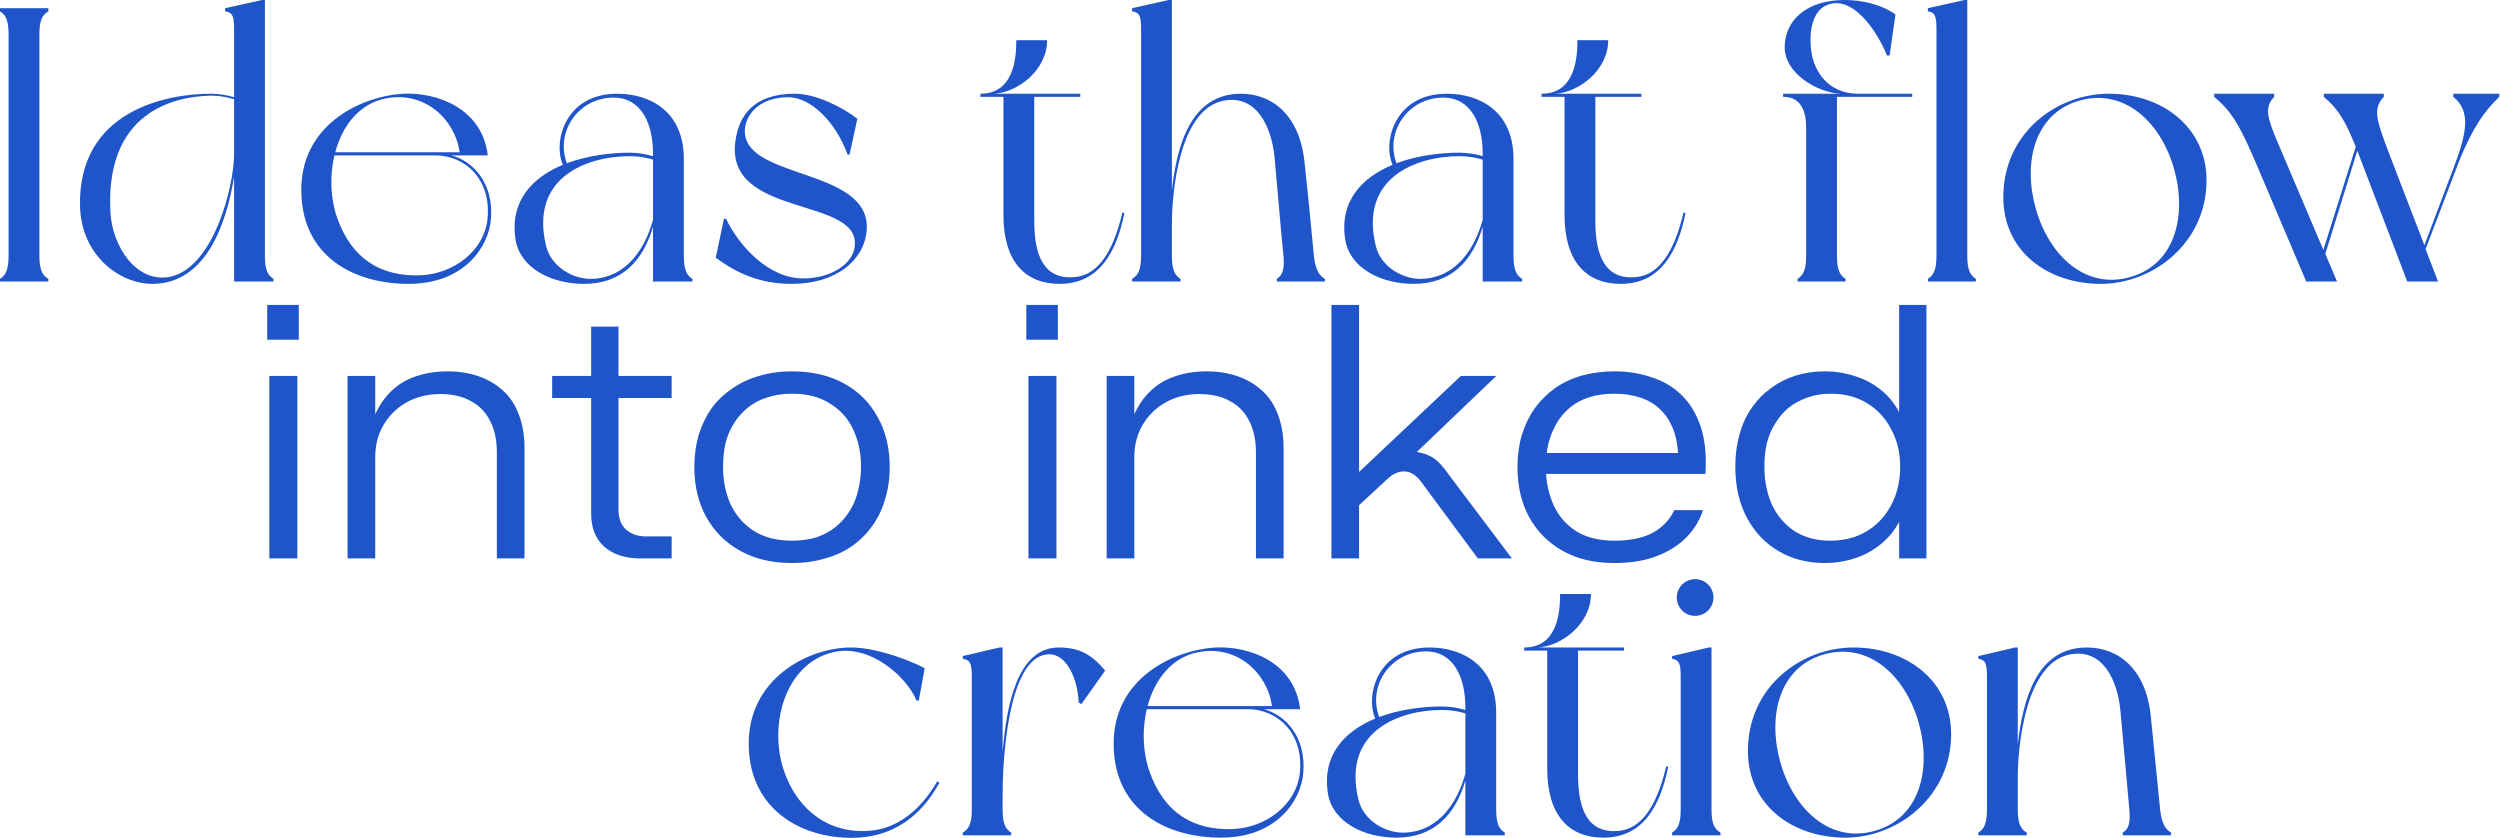
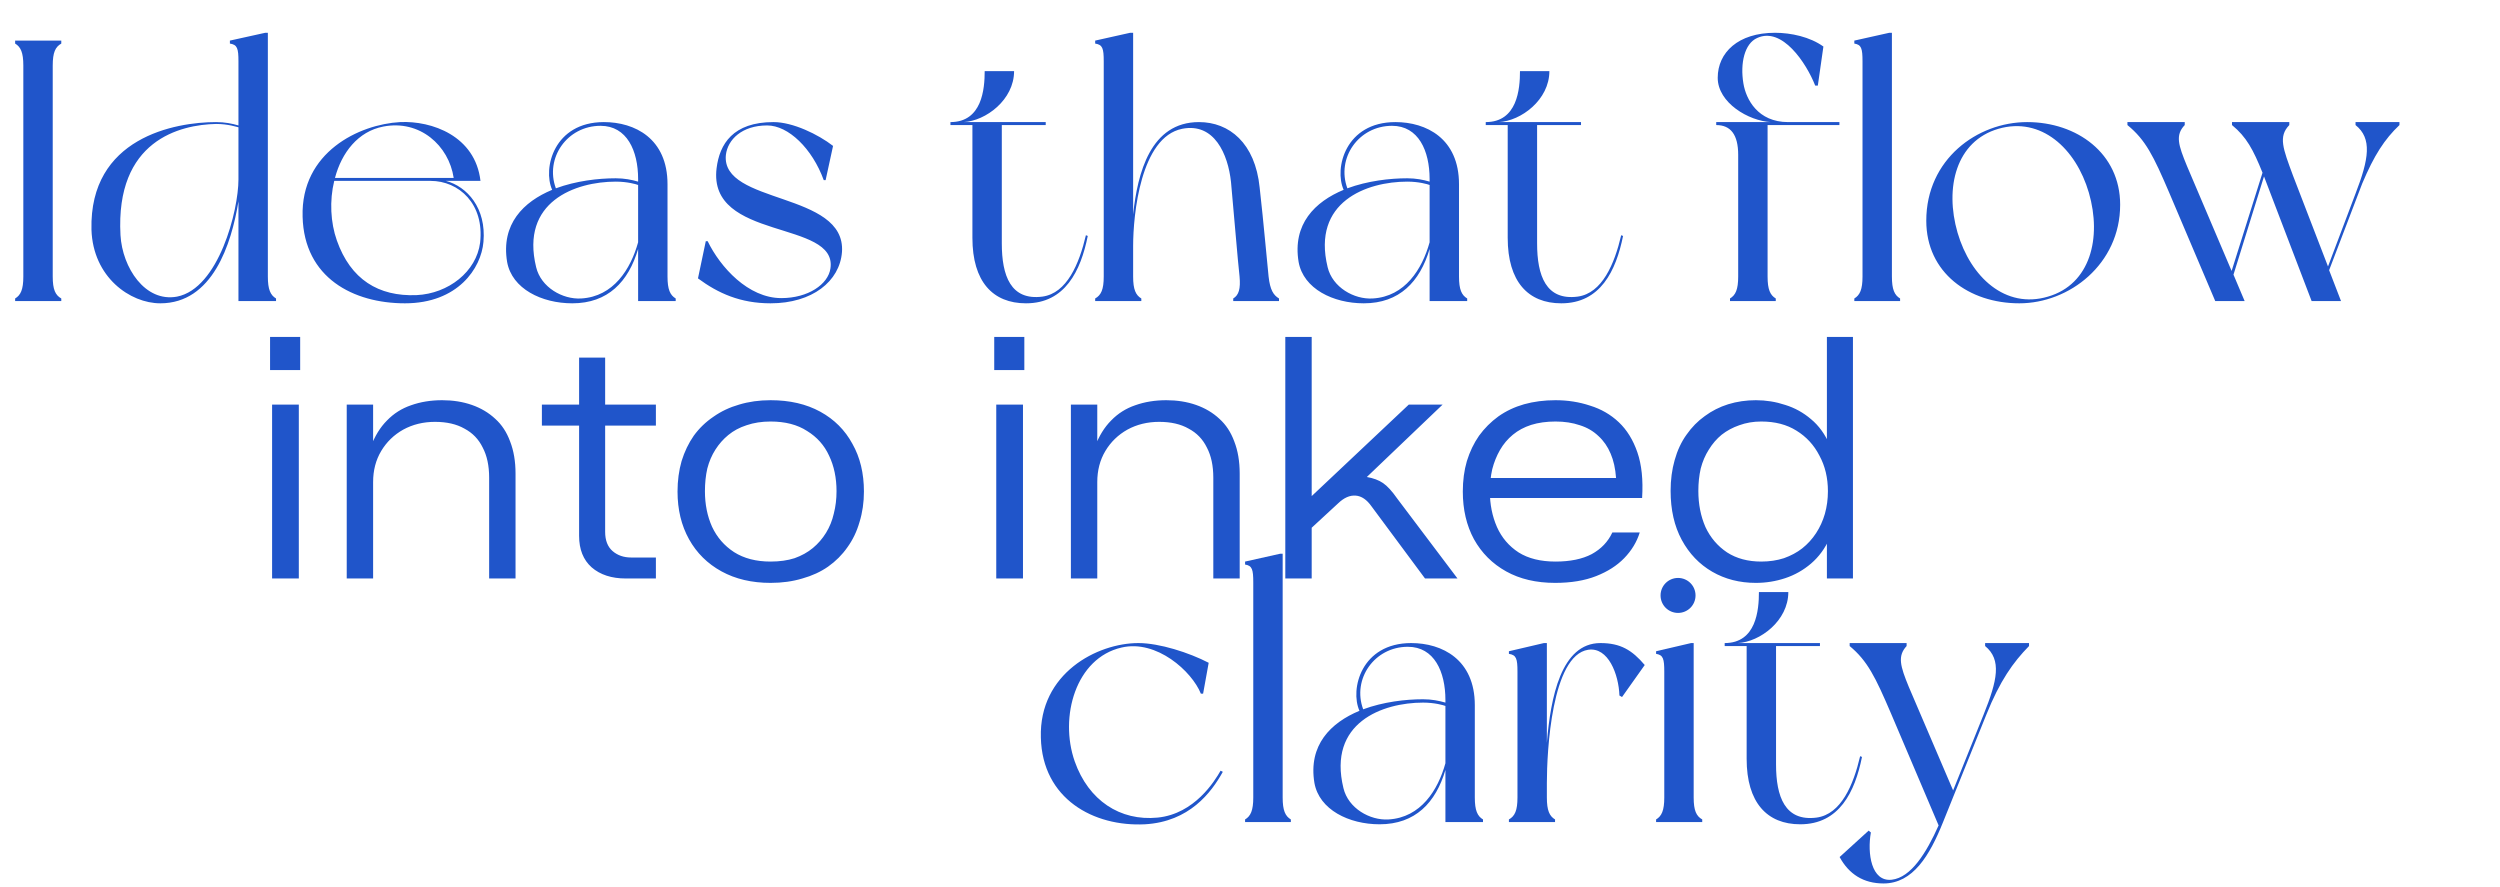
- <svg xmlns="http://www.w3.org/2000/svg" width="358" height="120" viewBox="0 0 358 120" fill="none">
-   <path d="M6.926 1.622C6.033 2.125 5.642 2.964 5.642 4.921V36.625C5.642 38.583 6.033 39.421 6.926 39.925C6.926 40.036 6.926 40.316 6.926 40.316H0C0 40.316 0 40.036 0 39.925C0.838 39.421 1.229 38.583 1.229 36.625V4.921C1.229 2.964 0.838 2.125 0 1.622C0 1.51 0 1.174 0 1.174H6.926C6.926 1.174 6.926 1.51 6.926 1.622ZM39.162 39.925C39.162 40.036 39.162 40.316 39.162 40.316H33.52V25.33C32.459 31.817 29.61 40.651 21.79 40.651C17.266 40.651 11.68 36.737 11.457 29.58C11.121 15.768 23.969 13.42 30.169 13.42C31.454 13.42 32.571 13.644 33.52 13.923V4.306C33.52 2.349 33.353 1.789 32.236 1.622C32.236 1.51 32.236 1.174 32.236 1.174L37.542 0H37.933V36.625C37.933 38.583 38.324 39.421 39.162 39.925ZM24.304 39.645C30.56 38.415 33.52 26.728 33.52 22.031V14.203C33.241 14.147 31.956 13.7 30.169 13.7C24.751 13.811 15.031 16.16 15.813 30.419C16.093 35.283 19.5 40.54 24.304 39.645ZM64.655 22.255C67.839 23.094 70.743 26.337 70.296 31.425C69.961 35.395 66.442 40.651 58.51 40.651C50.802 40.651 43.373 36.849 43.15 27.623C42.87 17.949 51.64 13.755 57.784 13.42C62.532 13.196 69.068 15.489 69.85 22.255C69.347 22.255 65.884 22.255 65.884 22.255H64.655ZM55.271 14.091C51.472 14.818 49.015 18.005 48.009 21.808H65.828C65.102 16.943 60.745 13.029 55.271 14.091ZM69.794 31.537C70.464 25.722 66.61 22.255 62.365 22.255H47.898C47.171 25.218 47.339 28.517 48.288 31.201C50.355 37.073 54.544 39.645 60.242 39.421C65.046 39.198 69.235 35.898 69.794 31.537ZM99.154 39.925C99.154 40.036 99.154 40.316 99.154 40.316H93.512V32.488C92.06 37.408 88.988 40.651 83.625 40.651C79.045 40.651 74.576 38.471 73.85 34.445C72.9 28.741 76.308 25.386 80.609 23.597C79.157 20.354 80.888 13.42 88.373 13.42C93.009 13.42 97.925 15.88 97.925 22.758V36.625C97.925 38.583 98.316 39.421 99.154 39.925ZM87.871 13.979C82.843 13.979 79.492 18.844 81.168 23.373C84.184 22.255 87.535 21.863 90.161 21.863C91.445 21.863 92.563 22.087 93.512 22.367V21.975C93.512 17.726 91.836 13.979 87.871 13.979ZM84.966 39.925C89.826 39.645 92.395 35.507 93.512 31.481V22.87C93.233 22.758 91.892 22.367 90.161 22.367C84.072 22.367 75.805 25.386 78.207 35.227C78.933 38.247 82.173 40.092 84.966 39.925ZM113.837 13.42C116.742 13.42 120.54 15.265 122.774 16.999L121.657 22.143H121.378C119.646 17.39 116.071 13.923 112.887 13.923C109.089 13.923 106.966 16.048 106.687 18.341C105.905 25.834 124.729 23.82 124.115 32.935C123.78 37.352 119.646 40.651 113.39 40.651C108.866 40.651 105.514 39.142 102.498 36.905L103.671 31.313H103.95C105.849 35.227 110.039 39.869 115.01 39.869C119.032 39.869 122.048 37.8 122.383 35.395C123.445 28.07 103.95 31.313 105.291 20.354C105.737 16.719 107.748 13.42 113.837 13.42ZM160.728 30.419L161.008 30.53C159.946 35.787 157.6 40.651 151.735 40.651C146.764 40.651 143.692 37.408 143.692 30.81V13.867H140.396V13.42C145.144 13.42 145.535 8.443 145.535 5.759H149.948C149.948 10.065 145.702 13.252 142.351 13.42H154.696V13.867H148.104V31.649C148.104 36.514 149.445 40.26 154.193 39.645C157.88 39.142 159.723 34.724 160.728 30.419ZM188.15 36.625C188.373 38.638 188.876 39.421 189.714 39.925C189.714 40.036 189.714 40.316 189.714 40.316H182.843C182.843 40.316 182.843 40.036 182.843 39.925C183.681 39.421 183.96 38.471 183.793 36.625C183.569 34.78 182.787 25.33 182.508 22.423C182.061 18.229 179.994 13.476 175.19 14.427C168.934 15.657 167.817 27.343 167.817 32.04V36.625C167.817 38.583 168.208 39.421 169.046 39.925C169.046 40.036 169.046 40.316 169.046 40.316H162.12C162.12 40.316 162.12 40.036 162.12 39.925C163.013 39.421 163.404 38.583 163.404 36.625V4.306C163.404 2.349 163.237 1.789 162.12 1.622C162.12 1.51 162.12 1.174 162.12 1.174L167.37 0H167.817V27.287C168.488 21.025 170.443 13.42 177.704 13.42C182.229 13.42 186.139 16.551 186.809 23.261C187.423 28.685 187.926 34.556 188.15 36.625ZM217.962 39.925C217.962 40.036 217.962 40.316 217.962 40.316H212.32V32.488C210.868 37.408 207.795 40.651 202.433 40.651C197.853 40.651 193.384 38.471 192.658 34.445C191.708 28.741 195.116 25.386 199.417 23.597C197.964 20.354 199.696 13.42 207.181 13.42C211.817 13.42 216.733 15.88 216.733 22.758V36.625C216.733 38.583 217.124 39.421 217.962 39.925ZM206.678 13.979C201.651 13.979 198.3 18.844 199.975 23.373C202.992 22.255 206.343 21.863 208.968 21.863C210.253 21.863 211.37 22.087 212.32 22.367V21.975C212.32 17.726 210.644 13.979 206.678 13.979ZM203.774 39.925C208.633 39.645 211.203 35.507 212.32 31.481V22.87C212.041 22.758 210.7 22.367 208.968 22.367C202.88 22.367 194.613 25.386 197.015 35.227C197.741 38.247 200.981 40.092 203.774 39.925ZM241.079 30.419L241.359 30.53C240.297 35.787 237.951 40.651 232.086 40.651C227.115 40.651 224.043 37.408 224.043 30.81V13.867H220.747V13.42C225.495 13.42 225.886 8.443 225.886 5.759H230.299C230.299 10.065 226.053 13.252 222.702 13.42H235.047V13.867H228.455V31.649C228.455 36.514 229.796 40.26 234.544 39.645C238.23 39.142 240.074 34.724 241.079 30.419ZM273.833 13.867H263.052V36.625C263.052 38.583 263.443 39.421 264.281 39.925C264.281 40.036 264.281 40.316 264.281 40.316H257.411C257.411 40.316 257.411 40.036 257.411 39.925C258.249 39.421 258.64 38.583 258.64 36.625V18.341C258.64 15.321 257.522 13.867 255.344 13.867V13.42H263.555C260.204 13.252 255.567 10.512 255.567 6.766C255.567 2.964 258.64 0 264.169 0C266.571 0 269.42 0.615 271.431 2.069L270.593 7.94H270.202C268.862 4.529 265.231 -0.951 261.488 0.783C259.589 1.622 258.919 4.585 259.422 7.605C259.813 10.009 261.6 13.42 266.125 13.42H273.833V13.867ZM281.714 36.625C281.714 38.583 282.105 39.421 282.943 39.925C282.943 40.036 282.943 40.316 282.943 40.316H276.072C276.072 40.316 276.072 40.036 276.072 39.925C276.91 39.421 277.301 38.583 277.301 36.625V4.306C277.301 2.349 277.134 1.789 276.072 1.622C276.072 1.51 276.072 1.174 276.072 1.174L281.323 0H281.714V36.625ZM302.011 13.42C309.496 13.42 315.975 18.117 315.975 25.834C315.975 34.78 308.323 40.651 300.838 40.651C293.297 40.651 286.873 36.066 286.873 28.238C286.873 19.012 294.526 13.42 302.011 13.42ZM305.139 39.645C311.507 37.8 313.238 30.81 311.283 24.044C309.328 17.334 304.078 12.581 297.71 14.427C291.342 16.272 289.61 23.261 291.565 30.027C293.52 36.737 298.771 41.546 305.139 39.645ZM351.308 13.42H357.899V13.867C355.665 15.992 354.101 18.397 352.314 22.646L347.342 35.675L349.13 40.316H344.717C344.717 40.316 337.846 22.311 337.567 21.584L332.987 36.346L334.662 40.316H330.25L323.323 23.988C320.977 18.508 319.804 16.104 317.067 13.867V13.42H325.669V13.867C324.217 15.377 324.72 16.887 326.004 20.018L332.707 35.787L337.344 21.025C335.947 17.558 334.942 15.657 332.763 13.867V13.42H341.365V13.867C339.69 15.601 340.416 17.39 341.924 21.472L347.175 35.116L351.308 24.156C353.319 18.956 353.822 15.88 351.308 13.867V13.42Z" fill="#2055CA" />
-   <path d="M38.57 79.966V53.838H42.581V79.966H38.57ZM38.265 48.653V43.671H42.785V48.653H38.265ZM49.772 79.966V53.838H53.733V60.599L53.378 60.192C53.987 58.565 54.8 57.243 55.816 56.227C56.831 55.176 58.032 54.414 59.421 53.939C60.843 53.431 62.4 53.177 64.093 53.177C65.718 53.177 67.207 53.414 68.561 53.888C69.915 54.363 71.083 55.058 72.065 55.973C73.047 56.854 73.792 57.989 74.299 59.378C74.841 60.768 75.112 62.378 75.112 64.208V79.966H71.151V64.818C71.151 63.022 70.829 61.514 70.186 60.294C69.577 59.039 68.663 58.091 67.444 57.447C66.259 56.769 64.786 56.43 63.026 56.43C61.266 56.43 59.675 56.82 58.253 57.599C56.865 58.379 55.765 59.446 54.952 60.802C54.14 62.157 53.733 63.716 53.733 65.478V79.966H49.772ZM91.661 79.966C89.528 79.966 87.819 79.407 86.532 78.288C85.28 77.17 84.653 75.594 84.653 73.561V46.772H88.564V72.951C88.564 74.239 88.936 75.204 89.681 75.848C90.426 76.493 91.356 76.814 92.474 76.814H96.181V79.966H91.661ZM79.068 56.989V53.838H85.364V56.989H79.068ZM87.853 56.989V53.838H96.181V56.989H87.853ZM113.393 80.627C110.583 80.627 108.129 80.051 106.03 78.898C103.931 77.746 102.306 76.137 101.155 74.069C100.004 72.002 99.428 69.613 99.428 66.902C99.428 65.275 99.632 63.75 100.038 62.327C100.478 60.904 101.087 59.633 101.866 58.514C102.678 57.396 103.66 56.447 104.811 55.668C105.962 54.854 107.249 54.244 108.67 53.838C110.126 53.397 111.7 53.177 113.393 53.177C116.27 53.177 118.758 53.753 120.858 54.905C122.956 56.057 124.565 57.667 125.682 59.734C126.833 61.768 127.408 64.157 127.408 66.902C127.408 68.528 127.188 70.053 126.748 71.477C126.342 72.9 125.733 74.171 124.92 75.289C124.141 76.408 123.176 77.373 122.026 78.187C120.909 78.966 119.622 79.559 118.166 79.966C116.711 80.407 115.12 80.627 113.393 80.627ZM113.393 77.424C114.747 77.424 115.949 77.255 116.998 76.916C118.048 76.543 118.962 76.035 119.741 75.391C120.519 74.747 121.179 73.984 121.721 73.103C122.262 72.222 122.652 71.257 122.889 70.206C123.16 69.155 123.295 68.037 123.295 66.851C123.295 64.852 122.922 63.072 122.178 61.513C121.467 59.954 120.367 58.718 118.877 57.803C117.421 56.854 115.593 56.379 113.393 56.379C112.073 56.379 110.871 56.566 109.788 56.938C108.738 57.278 107.824 57.769 107.046 58.413C106.301 59.023 105.657 59.751 105.116 60.599C104.574 61.446 104.168 62.394 103.897 63.445C103.66 64.496 103.542 65.631 103.542 66.851C103.542 68.817 103.897 70.596 104.608 72.189C105.353 73.781 106.453 75.052 107.909 76.001C109.398 76.95 111.226 77.424 113.393 77.424ZM147.271 79.966V53.838H151.283V79.966H147.271ZM146.966 48.653V43.671H151.486V48.653H146.966ZM158.474 79.966V53.838H162.434V60.599L162.079 60.192C162.688 58.565 163.501 57.243 164.516 56.227C165.532 55.176 166.734 54.414 168.122 53.939C169.544 53.431 171.101 53.177 172.794 53.177C174.419 53.177 175.908 53.414 177.262 53.888C178.617 54.363 179.785 55.058 180.766 55.973C181.748 56.854 182.493 57.989 183 59.378C183.542 60.768 183.813 62.378 183.813 64.208V79.966H179.852V64.818C179.852 63.022 179.531 61.514 178.887 60.294C178.278 59.039 177.364 58.091 176.145 57.447C174.96 56.769 173.488 56.43 171.727 56.43C169.967 56.43 168.376 56.82 166.954 57.599C165.566 58.379 164.466 59.446 163.653 60.802C162.841 62.157 162.434 63.716 162.434 65.478V79.966H158.474ZM190.659 79.966V43.671H194.619V69.393L193.35 68.783L209.193 53.838H214.271L202.897 64.716C203.879 64.885 204.691 65.19 205.334 65.631C205.977 66.072 206.688 66.851 207.467 67.969L216.506 79.966H211.631L203.608 69.138C202.897 68.122 202.101 67.579 201.221 67.512C200.341 67.444 199.461 67.834 198.58 68.681L193.299 73.561L194.619 70.511V79.966H190.659ZM231.166 80.627C228.323 80.627 225.869 80.051 223.803 78.898C221.739 77.746 220.13 76.137 218.979 74.069C217.862 72.002 217.303 69.613 217.303 66.902C217.303 65.241 217.507 63.716 217.913 62.327C218.353 60.904 218.962 59.633 219.741 58.514C220.553 57.396 221.518 56.43 222.635 55.617C223.787 54.803 225.073 54.193 226.495 53.787C227.951 53.38 229.525 53.177 231.217 53.177C233.045 53.177 234.772 53.448 236.397 53.99C238.056 54.498 239.494 55.329 240.713 56.481C241.932 57.633 242.863 59.141 243.506 61.005C244.149 62.869 244.387 65.157 244.217 67.868H219.639V64.868H240.307C240.205 63.445 239.935 62.225 239.494 61.208C239.055 60.158 238.445 59.277 237.666 58.565C236.888 57.819 235.957 57.278 234.873 56.938C233.79 56.566 232.571 56.379 231.217 56.379C229.863 56.379 228.645 56.549 227.561 56.888C226.512 57.227 225.598 57.718 224.819 58.362C224.04 59.006 223.397 59.768 222.889 60.649C222.381 61.53 221.992 62.496 221.721 63.547C221.485 64.597 221.366 65.716 221.366 66.902C221.366 68.833 221.721 70.613 222.432 72.239C223.143 73.832 224.227 75.103 225.682 76.052C227.138 76.967 228.983 77.424 231.217 77.424C233.418 77.424 235.229 77.052 236.651 76.306C238.073 75.527 239.105 74.442 239.748 73.053H243.861C243.422 74.476 242.643 75.764 241.526 76.916C240.442 78.034 239.037 78.933 237.311 79.61C235.584 80.288 233.536 80.627 231.166 80.627ZM261.292 80.627C258.855 80.627 256.671 80.068 254.742 78.949C252.812 77.831 251.289 76.238 250.171 74.171C249.054 72.104 248.496 69.647 248.496 66.8C248.496 65.139 248.699 63.598 249.105 62.174C249.511 60.717 250.104 59.446 250.882 58.362C251.661 57.243 252.575 56.312 253.624 55.566C254.674 54.787 255.842 54.193 257.128 53.787C258.449 53.38 259.837 53.177 261.292 53.177C262.816 53.177 264.288 53.414 265.71 53.888C267.132 54.329 268.419 55.041 269.569 56.023C270.755 57.006 271.685 58.294 272.362 59.887L271.956 60.344V43.671H275.866V79.966H271.956V73.408L272.362 73.917C271.685 75.442 270.755 76.713 269.569 77.729C268.419 78.712 267.132 79.441 265.71 79.915C264.288 80.389 262.816 80.627 261.292 80.627ZM262.105 77.424C263.323 77.424 264.458 77.255 265.507 76.916C266.557 76.543 267.471 76.052 268.249 75.442C269.062 74.798 269.756 74.035 270.331 73.154C270.907 72.273 271.347 71.308 271.651 70.257C271.956 69.172 272.108 68.037 272.108 66.851C272.108 64.852 271.685 63.072 270.839 61.513C270.026 59.921 268.876 58.667 267.386 57.752C265.931 56.837 264.17 56.379 262.105 56.379C260.92 56.379 259.82 56.566 258.804 56.938C257.822 57.278 256.942 57.752 256.163 58.362C255.419 58.972 254.776 59.718 254.234 60.599C253.692 61.446 253.286 62.394 253.015 63.445C252.778 64.496 252.66 65.614 252.66 66.8C252.66 68.799 253.015 70.613 253.726 72.239C254.471 73.832 255.554 75.103 256.976 76.052C258.398 76.967 260.108 77.424 262.105 77.424Z" fill="#2055CA" />
-   <path d="M112.304 110.502C114.371 116.373 119.119 119.504 124.76 118.945C130.29 118.386 133.307 113.465 134.2 111.9L134.535 112.067C132.804 115.199 129.508 119.56 122.861 119.952C115.153 120.343 107.444 116.149 107.221 106.923C106.941 97.249 115.711 92.72 121.856 92.72C125.039 92.72 129.508 94.174 132.413 95.684L131.575 100.325H131.24C129.899 96.97 124.593 92.161 119.342 93.391C112.471 94.957 109.958 103.792 112.304 110.502ZM151.617 92.72C154.634 92.72 156.365 93.783 158.264 96.019L154.857 100.828L154.466 100.604C154.354 97.417 152.79 93.279 149.774 93.727C144.3 94.566 143.574 108.992 143.574 113.745V115.926C143.574 117.883 143.965 118.721 144.803 119.225C144.803 119.337 144.803 119.616 144.803 119.616H137.876C137.876 119.616 137.876 119.337 137.876 119.225C138.77 118.721 139.161 117.883 139.161 115.926V97.026C139.161 95.069 138.993 94.51 137.876 94.342C137.876 94.23 137.876 93.95 137.876 93.95L143.127 92.72H143.574V107.706C144.132 100.94 145.696 92.72 151.617 92.72ZM180.984 101.555C184.168 102.394 187.073 105.637 186.626 110.725C186.29 114.695 182.771 119.952 174.84 119.952C167.131 119.952 159.702 116.149 159.479 106.923C159.199 97.249 167.969 93.056 174.113 92.72C178.861 92.497 185.397 94.789 186.179 101.555C185.676 101.555 182.213 101.555 182.213 101.555H180.984ZM171.6 93.391C167.801 94.118 165.344 97.305 164.338 101.108H182.157C181.431 96.243 177.074 92.329 171.6 93.391ZM186.123 110.837C186.793 105.022 182.939 101.555 178.694 101.555H164.227C163.5 104.519 163.668 107.818 164.618 110.502C166.684 116.373 170.874 118.945 176.571 118.721C181.375 118.498 185.564 115.199 186.123 110.837ZM215.483 119.225C215.483 119.337 215.483 119.616 215.483 119.616H209.841V111.788C208.389 116.708 205.317 119.952 199.954 119.952C195.374 119.952 190.905 117.771 190.179 113.745C189.23 108.041 192.637 104.686 196.938 102.897C195.486 99.654 197.217 92.72 204.702 92.72C209.339 92.72 214.254 95.181 214.254 102.058V115.926C214.254 117.883 214.645 118.721 215.483 119.225ZM204.2 93.279C199.172 93.279 195.821 98.144 197.497 102.673C200.513 101.555 203.864 101.164 206.49 101.164C207.775 101.164 208.892 101.387 209.841 101.667V101.275C209.841 97.026 208.166 93.279 204.2 93.279ZM201.295 119.225C206.155 118.945 208.724 114.807 209.841 110.781V102.17C209.562 102.058 208.221 101.667 206.49 101.667C200.401 101.667 192.134 104.686 194.536 114.528C195.262 117.547 198.502 119.392 201.295 119.225ZM238.601 109.719L238.88 109.831C237.819 115.087 235.473 119.952 229.607 119.952C224.636 119.952 221.564 116.708 221.564 110.11V93.168H218.268V92.72C223.016 92.72 223.407 87.744 223.407 85.06H227.82C227.82 89.365 223.575 92.552 220.223 92.72H232.568V93.168H225.977V110.949C225.977 115.814 227.317 119.56 232.065 118.945C235.752 118.442 237.595 114.024 238.601 109.719ZM245.088 115.926C245.088 117.883 245.479 118.721 246.373 119.225C246.373 119.337 246.373 119.616 246.373 119.616H239.446C239.446 119.616 239.446 119.337 239.446 119.225C240.284 118.721 240.675 117.883 240.675 115.926V97.026C240.675 95.069 240.507 94.51 239.446 94.342C239.446 94.23 239.446 93.95 239.446 93.95L244.697 92.72H245.088V115.926ZM242.742 88.191C241.289 88.191 240.116 87.017 240.116 85.563C240.116 84.109 241.289 82.935 242.742 82.935C244.194 82.935 245.367 84.109 245.367 85.563C245.367 87.017 244.194 88.191 242.742 88.191ZM265.439 92.72C272.924 92.72 279.403 97.417 279.403 105.134C279.403 114.08 271.751 119.952 264.266 119.952C256.725 119.952 250.301 115.366 250.301 107.538C250.301 98.312 257.954 92.72 265.439 92.72ZM268.567 118.945C274.935 117.1 276.666 110.11 274.711 103.344C272.756 96.634 267.506 91.882 261.138 93.727C254.77 95.572 253.038 102.562 254.993 109.327C256.949 116.037 262.199 120.846 268.567 118.945ZM309.333 115.926C309.557 117.939 310.059 118.721 310.897 119.225C310.897 119.337 310.897 119.616 310.897 119.616H303.971C303.971 119.616 303.971 119.337 303.971 119.225C304.865 118.721 305.088 117.771 304.921 115.926C304.753 114.08 303.915 104.63 303.636 101.723C303.245 97.529 301.178 92.776 296.374 93.727C290.118 94.957 288.945 106.643 288.945 111.34V115.926C288.945 117.883 289.336 118.721 290.23 119.225C290.23 119.337 290.23 119.616 290.23 119.616H283.303C283.303 119.616 283.303 119.337 283.303 119.225C284.141 118.721 284.532 117.883 284.532 115.926V97.026C284.532 95.069 284.365 94.51 283.303 94.342C283.303 94.23 283.303 93.95 283.303 93.95L288.554 92.72H288.945V106.588C289.671 100.325 291.57 92.72 298.832 92.72C303.412 92.72 307.322 95.852 307.993 102.562C308.551 107.985 309.11 113.857 309.333 115.926Z" fill="#2055CA" />
+ <svg xmlns="http://www.w3.org/2000/svg" width="739" height="262" viewBox="0 0 739 262" fill="none">
+   <path d="M18.116 12.88C16.356 13.87 15.586 15.52 15.586 19.37V81.74C15.586 85.59 16.356 87.24 18.116 88.23C18.116 88.45 18.116 89 18.116 89H4.476C4.476 89 4.476 88.45 4.476 88.23C6.126 87.24 6.896 85.59 6.896 81.74V19.37C6.896 15.52 6.126 13.87 4.476 12.88C4.476 12.66 4.476 12 4.476 12H18.116C18.116 12 18.116 12.66 18.116 12.88ZM81.597 88.23C81.597 88.45 81.597 89 81.597 89H70.487V59.52C68.397 72.28 62.787 89.66 47.387 89.66C38.477 89.66 27.477 81.96 27.037 67.88C26.377 40.71 51.677 36.09 63.887 36.09C66.417 36.09 68.617 36.53 70.487 37.08V18.16C70.487 14.31 70.157 13.21 67.957 12.88C67.957 12.66 67.957 12 67.957 12L78.407 9.69H79.177V81.74C79.177 85.59 79.947 87.24 81.597 88.23ZM52.337 87.68C64.657 85.26 70.487 62.27 70.487 53.03V37.63C69.937 37.52 67.407 36.64 63.887 36.64C53.217 36.86 34.077 41.48 35.617 69.53C36.167 79.1 42.877 89.44 52.337 87.68ZM131.799 53.47C138.069 55.12 143.789 61.5 142.909 71.51C142.249 79.32 135.319 89.66 119.699 89.66C104.519 89.66 89.889 82.18 89.45 64.03C88.9 45 106.169 36.75 118.269 36.09C127.619 35.65 140.489 40.16 142.029 53.47C141.039 53.47 134.219 53.47 134.219 53.47H131.799ZM113.319 37.41C105.839 38.84 100.999 45.11 99.019 52.59H134.109C132.679 43.02 124.099 35.32 113.319 37.41ZM141.919 71.73C143.239 60.29 135.649 53.47 127.289 53.47H98.799C97.37 59.3 97.7 65.79 99.57 71.07C103.639 82.62 111.889 87.68 123.109 87.24C132.569 86.8 140.819 80.31 141.919 71.73ZM199.737 88.23C199.737 88.45 199.737 89 199.737 89H188.627V73.6C185.767 83.28 179.717 89.66 169.157 89.66C160.137 89.66 151.337 85.37 149.907 77.45C148.037 66.23 154.747 59.63 163.217 56.11C160.357 49.73 163.767 36.09 178.507 36.09C187.637 36.09 197.317 40.93 197.317 54.46V81.74C197.317 85.59 198.087 87.24 199.737 88.23ZM177.517 37.19C167.617 37.19 161.017 46.76 164.317 55.67C170.257 53.47 176.857 52.7 182.027 52.7C184.557 52.7 186.757 53.14 188.627 53.69V52.92C188.627 44.56 185.327 37.19 177.517 37.19ZM171.797 88.23C181.367 87.68 186.427 79.54 188.627 71.62V54.68C188.077 54.46 185.437 53.69 182.027 53.69C170.037 53.69 153.757 59.63 158.487 78.99C159.917 84.93 166.297 88.56 171.797 88.23ZM228.652 36.09C234.372 36.09 241.852 39.72 246.252 43.13L244.052 53.25H243.502C240.092 43.9 233.052 37.08 226.782 37.08C219.302 37.08 215.122 41.26 214.572 45.77C213.032 60.51 250.102 56.55 248.892 74.48C248.232 83.17 240.092 89.66 227.772 89.66C218.862 89.66 212.262 86.69 206.322 82.29L208.632 71.29H209.182C212.922 78.99 221.172 88.12 230.962 88.12C238.882 88.12 244.822 84.05 245.482 79.32C247.572 64.91 209.182 71.29 211.822 49.73C212.702 42.58 216.662 36.09 228.652 36.09ZM320.994 69.53L321.544 69.75C319.454 80.09 314.834 89.66 303.284 89.66C293.494 89.66 287.444 83.28 287.444 70.3V36.97H280.954V36.09C290.304 36.09 291.074 26.3 291.074 21.02H299.764C299.764 29.49 291.404 35.76 284.804 36.09H309.114V36.97H296.134V71.95C296.134 81.52 298.774 88.89 308.124 87.68C315.384 86.69 319.014 78 320.994 69.53ZM374.994 81.74C375.434 85.7 376.424 87.24 378.074 88.23C378.074 88.45 378.074 89 378.074 89H364.544C364.544 89 364.544 88.45 364.544 88.23C366.194 87.24 366.744 85.37 366.414 81.74C365.974 78.11 364.434 59.52 363.884 53.8C363.004 45.55 358.934 36.2 349.474 38.07C337.154 40.49 334.954 63.48 334.954 72.72V81.74C334.954 85.59 335.724 87.24 337.374 88.23C337.374 88.45 337.374 89 337.374 89H323.734C323.734 89 323.734 88.45 323.734 88.23C325.494 87.24 326.264 85.59 326.264 81.74V18.16C326.264 14.31 325.934 13.21 323.734 12.88C323.734 12.66 323.734 12 323.734 12L334.074 9.69H334.954V63.37C336.274 51.05 340.124 36.09 354.424 36.09C363.334 36.09 371.034 42.25 372.354 55.45C373.564 66.12 374.554 77.67 374.994 81.74ZM433.702 88.23C433.702 88.45 433.702 89 433.702 89H422.592V73.6C419.732 83.28 413.682 89.66 403.122 89.66C394.102 89.66 385.302 85.37 383.872 77.45C382.002 66.23 388.712 59.63 397.182 56.11C394.322 49.73 397.732 36.09 412.472 36.09C421.602 36.09 431.282 40.93 431.282 54.46V81.74C431.282 85.59 432.052 87.24 433.702 88.23ZM411.482 37.19C401.582 37.19 394.982 46.76 398.282 55.67C404.222 53.47 410.822 52.7 415.992 52.7C418.522 52.7 420.722 53.14 422.592 53.69V52.92C422.592 44.56 419.292 37.19 411.482 37.19ZM405.762 88.23C415.332 87.68 420.392 79.54 422.592 71.62V54.68C422.042 54.46 419.402 53.69 415.992 53.69C404.002 53.69 387.722 59.63 392.452 78.99C393.882 84.93 400.262 88.56 405.762 88.23ZM479.227 69.53L479.777 69.75C477.687 80.09 473.067 89.66 461.517 89.66C451.727 89.66 445.677 83.28 445.677 70.3V36.97H439.187V36.09C448.537 36.09 449.307 26.3 449.307 21.02H457.997C457.997 29.49 449.637 35.76 443.037 36.09H467.347V36.97H454.367V71.95C454.367 81.52 457.007 88.89 466.357 87.68C473.617 86.69 477.247 78 479.227 69.53ZM543.728 36.97H522.498V81.74C522.498 85.59 523.268 87.24 524.918 88.23C524.918 88.45 524.918 89 524.918 89H511.388C511.388 89 511.388 88.45 511.388 88.23C513.038 87.24 513.808 85.59 513.808 81.74V45.77C513.808 39.83 511.608 36.97 507.318 36.97V36.09H523.488C516.888 35.76 507.758 30.37 507.758 23C507.758 15.52 513.808 9.69 524.698 9.69C529.428 9.69 535.038 10.9 538.998 13.76L537.348 25.31H536.578C533.938 18.6 526.788 7.82 519.418 11.23C515.678 12.88 514.358 18.71 515.348 24.65C516.118 29.38 519.638 36.09 528.548 36.09H543.728V36.97ZM559.248 81.74C559.248 85.59 560.018 87.24 561.668 88.23C561.668 88.45 561.668 89 561.668 89H548.138C548.138 89 548.138 88.45 548.138 88.23C549.788 87.24 550.558 85.59 550.558 81.74V18.16C550.558 14.31 550.228 13.21 548.138 12.88C548.138 12.66 548.138 12 548.138 12L558.478 9.69H559.248V81.74ZM599.218 36.09C613.958 36.09 626.718 45.33 626.718 60.51C626.718 78.11 611.648 89.66 596.908 89.66C582.058 89.66 569.408 80.64 569.408 65.24C569.408 47.09 584.478 36.09 599.218 36.09ZM605.378 87.68C617.918 84.05 621.328 70.3 617.478 56.99C613.628 43.79 603.288 34.44 590.748 38.07C578.208 41.7 574.798 55.45 578.648 68.76C582.498 81.96 592.838 91.42 605.378 87.68ZM696.298 36.09H709.278V36.97C704.878 41.15 701.798 45.88 698.278 54.24L688.488 79.87L692.008 89H683.318C683.318 89 669.788 53.58 669.238 52.15L660.218 81.19L663.518 89H654.828L641.188 56.88C636.568 46.1 634.258 41.37 628.868 36.97V36.09H645.808V36.97C642.948 39.94 643.938 42.91 646.468 49.07L659.668 80.09L668.798 51.05C666.048 44.23 664.068 40.49 659.778 36.97V36.09H676.718V36.97C673.418 40.38 674.848 43.9 677.818 51.93L688.158 78.77L696.298 57.21C700.258 46.98 701.248 40.93 696.298 36.97V36.09Z" fill="#2055CA" />
+   <path d="M80.431 171V119.6H88.331V171H80.431ZM79.831 109.4V99.6H88.731V109.4H79.831ZM102.492 171V119.6H110.292V132.9L109.592 132.1C110.792 128.9 112.392 126.3 114.392 124.3C116.392 122.233 118.758 120.733 121.492 119.8C124.292 118.8 127.358 118.3 130.692 118.3C133.892 118.3 136.825 118.767 139.492 119.7C142.158 120.633 144.458 122 146.392 123.8C148.325 125.533 149.792 127.767 150.792 130.5C151.858 133.233 152.392 136.4 152.392 140V171H144.592V141.2C144.592 137.667 143.958 134.7 142.692 132.3C141.492 129.833 139.692 127.967 137.292 126.7C134.958 125.367 132.058 124.7 128.592 124.7C125.125 124.7 121.992 125.467 119.192 127C116.458 128.533 114.292 130.633 112.692 133.3C111.092 135.967 110.292 139.033 110.292 142.5V171H102.492ZM184.982 171C180.782 171 177.416 169.9 174.882 167.7C172.416 165.5 171.182 162.4 171.182 158.4V105.7H178.882V157.2C178.882 159.733 179.616 161.633 181.082 162.9C182.549 164.167 184.382 164.8 186.582 164.8H193.882V171H184.982ZM160.182 125.8V119.6H172.582V125.8H160.182ZM177.482 125.8V119.6H193.882V125.8H177.482ZM227.778 172.3C222.244 172.3 217.411 171.167 213.278 168.9C209.144 166.633 205.944 163.467 203.678 159.4C201.411 155.333 200.278 150.633 200.278 145.3C200.278 142.1 200.678 139.1 201.478 136.3C202.344 133.5 203.544 131 205.078 128.8C206.678 126.6 208.611 124.733 210.878 123.2C213.144 121.6 215.678 120.4 218.478 119.6C221.344 118.733 224.444 118.3 227.778 118.3C233.444 118.3 238.344 119.433 242.478 121.7C246.611 123.967 249.778 127.133 251.978 131.2C254.244 135.2 255.378 139.9 255.378 145.3C255.378 148.5 254.944 151.5 254.078 154.3C253.278 157.1 252.078 159.6 250.478 161.8C248.944 164 247.044 165.9 244.778 167.5C242.578 169.033 240.044 170.2 237.178 171C234.311 171.867 231.178 172.3 227.778 172.3ZM227.778 166C230.444 166 232.811 165.667 234.878 165C236.944 164.267 238.744 163.267 240.278 162C241.811 160.733 243.111 159.233 244.178 157.5C245.244 155.767 246.011 153.867 246.478 151.8C247.011 149.733 247.278 147.533 247.278 145.2C247.278 141.267 246.544 137.767 245.078 134.7C243.678 131.633 241.511 129.2 238.578 127.4C235.711 125.533 232.111 124.6 227.778 124.6C225.178 124.6 222.811 124.967 220.678 125.7C218.611 126.367 216.811 127.333 215.278 128.6C213.811 129.8 212.544 131.233 211.478 132.9C210.411 134.567 209.611 136.433 209.078 138.5C208.611 140.567 208.378 142.8 208.378 145.2C208.378 149.067 209.078 152.567 210.478 155.7C211.944 158.833 214.111 161.333 216.978 163.2C219.911 165.067 223.511 166 227.778 166ZM294.493 171V119.6H302.393V171H294.493ZM293.893 109.4V99.6H302.793V109.4H293.893ZM316.554 171V119.6H324.354V132.9L323.654 132.1C324.854 128.9 326.454 126.3 328.454 124.3C330.454 122.233 332.821 120.733 335.554 119.8C338.354 118.8 341.421 118.3 344.754 118.3C347.954 118.3 350.888 118.767 353.554 119.7C356.221 120.633 358.521 122 360.454 123.8C362.388 125.533 363.854 127.767 364.854 130.5C365.921 133.233 366.454 136.4 366.454 140V171H358.654V141.2C358.654 137.667 358.021 134.7 356.754 132.3C355.554 129.833 353.754 127.967 351.354 126.7C349.021 125.367 346.121 124.7 342.654 124.7C339.188 124.7 336.054 125.467 333.254 127C330.521 128.533 328.354 130.633 326.754 133.3C325.154 135.967 324.354 139.033 324.354 142.5V171H316.554ZM379.936 171V99.6H387.736V150.2L385.236 149L416.436 119.6H426.436L404.036 141C405.969 141.333 407.569 141.933 408.836 142.8C410.102 143.667 411.502 145.2 413.036 147.4L430.836 171H421.236L405.436 149.7C404.036 147.7 402.469 146.633 400.736 146.5C399.002 146.367 397.269 147.133 395.536 148.8L385.136 158.4L387.736 152.4V171H379.936ZM459.707 172.3C454.107 172.3 449.273 171.167 445.207 168.9C441.14 166.633 437.973 163.467 435.707 159.4C433.507 155.333 432.407 150.633 432.407 145.3C432.407 142.033 432.807 139.033 433.607 136.3C434.473 133.5 435.673 131 437.207 128.8C438.807 126.6 440.707 124.7 442.907 123.1C445.173 121.5 447.707 120.3 450.507 119.5C453.373 118.7 456.473 118.3 459.807 118.3C463.407 118.3 466.807 118.833 470.007 119.9C473.273 120.9 476.107 122.533 478.507 124.8C480.907 127.067 482.74 130.033 484.007 133.7C485.273 137.367 485.74 141.867 485.407 147.2H437.007V141.3H477.707C477.507 138.5 476.973 136.1 476.107 134.1C475.24 132.033 474.04 130.3 472.507 128.9C470.973 127.433 469.14 126.367 467.007 125.7C464.873 124.967 462.473 124.6 459.807 124.6C457.14 124.6 454.74 124.933 452.607 125.6C450.54 126.267 448.74 127.233 447.207 128.5C445.673 129.767 444.407 131.267 443.407 133C442.407 134.733 441.64 136.633 441.107 138.7C440.64 140.767 440.407 142.967 440.407 145.3C440.407 149.1 441.107 152.6 442.507 155.8C443.907 158.933 446.04 161.433 448.907 163.3C451.773 165.1 455.407 166 459.807 166C464.14 166 467.707 165.267 470.507 163.8C473.307 162.267 475.34 160.133 476.607 157.4H484.707C483.84 160.2 482.307 162.733 480.107 165C477.973 167.2 475.207 168.967 471.807 170.3C468.407 171.633 464.373 172.3 459.707 172.3ZM519.032 172.3C514.232 172.3 509.932 171.2 506.132 169C502.332 166.8 499.332 163.667 497.132 159.6C494.932 155.533 493.832 150.7 493.832 145.1C493.832 141.833 494.232 138.8 495.032 136C495.832 133.133 496.999 130.633 498.532 128.5C500.066 126.3 501.866 124.467 503.932 123C505.999 121.467 508.299 120.3 510.832 119.5C513.432 118.7 516.166 118.3 519.032 118.3C522.032 118.3 524.932 118.767 527.732 119.7C530.532 120.567 533.066 121.967 535.332 123.9C537.666 125.833 539.499 128.367 540.832 131.5L540.032 132.4V99.6H547.732V171H540.032V158.1L540.832 159.1C539.499 162.1 537.666 164.6 535.332 166.6C533.066 168.533 530.532 169.967 527.732 170.9C524.932 171.833 522.032 172.3 519.032 172.3ZM520.632 166C523.032 166 525.266 165.667 527.332 165C529.399 164.267 531.199 163.3 532.732 162.1C534.332 160.833 535.699 159.333 536.832 157.6C537.966 155.867 538.832 153.967 539.432 151.9C540.032 149.767 540.332 147.533 540.332 145.2C540.332 141.267 539.499 137.767 537.832 134.7C536.232 131.567 533.966 129.1 531.032 127.3C528.166 125.5 524.699 124.6 520.632 124.6C518.299 124.6 516.132 124.967 514.132 125.7C512.199 126.367 510.466 127.3 508.932 128.5C507.466 129.7 506.199 131.167 505.132 132.9C504.066 134.567 503.266 136.433 502.732 138.5C502.266 140.567 502.032 142.767 502.032 145.1C502.032 149.033 502.732 152.6 504.132 155.8C505.599 158.933 507.732 161.433 510.532 163.3C513.332 165.1 516.699 166 520.632 166Z" fill="#2055CA" />
+   <path d="M317.687 225.07C321.757 236.62 331.107 242.78 342.217 241.68C353.107 240.58 359.047 230.9 360.807 227.82L361.467 228.15C358.057 234.31 351.567 242.89 338.477 243.66C323.297 244.43 308.117 236.18 307.677 218.03C307.127 199 324.397 190.09 336.497 190.09C342.767 190.09 351.567 192.95 357.287 195.92L355.637 205.05H354.977C352.337 198.45 341.887 188.99 331.547 191.41C318.017 194.49 313.067 211.87 317.687 225.07ZM379.156 235.74C379.156 239.59 379.926 241.24 381.576 242.23C381.576 242.45 381.576 243 381.576 243H368.046C368.046 243 368.046 242.45 368.046 242.23C369.696 241.24 370.466 239.59 370.466 235.74V172.16C370.466 168.31 370.136 167.21 368.046 166.88C368.046 166.66 368.046 166 368.046 166L378.386 163.69H379.156V235.74ZM438.375 242.23C438.375 242.45 438.375 243 438.375 243H427.265V227.6C424.405 237.28 418.355 243.66 407.795 243.66C398.775 243.66 389.975 239.37 388.545 231.45C386.675 220.23 393.385 213.63 401.855 210.11C398.995 203.73 402.405 190.09 417.145 190.09C426.275 190.09 435.955 194.93 435.955 208.46V235.74C435.955 239.59 436.725 241.24 438.375 242.23ZM416.155 191.19C406.255 191.19 399.655 200.76 402.955 209.67C408.895 207.47 415.495 206.7 420.665 206.7C423.195 206.7 425.395 207.14 427.265 207.69V206.92C427.265 198.56 423.965 191.19 416.155 191.19ZM410.435 242.23C420.005 241.68 425.065 233.54 427.265 225.62V208.68C426.715 208.46 424.075 207.69 420.665 207.69C408.675 207.69 392.395 213.63 397.125 232.99C398.555 238.93 404.935 242.56 410.435 242.23ZM473.094 190.09C479.034 190.09 482.444 192.18 486.184 196.58L479.474 206.04L478.704 205.6C478.484 199.33 475.404 191.19 469.464 192.07C458.684 193.72 457.254 222.1 457.254 231.45V235.74C457.254 239.59 458.024 241.24 459.674 242.23C459.674 242.45 459.674 243 459.674 243H446.034C446.034 243 446.034 242.45 446.034 242.23C447.794 241.24 448.564 239.59 448.564 235.74V198.56C448.564 194.71 448.234 193.61 446.034 193.28C446.034 193.06 446.034 192.51 446.034 192.51L456.374 190.09H457.254V219.57C458.354 206.26 461.434 190.09 473.094 190.09ZM500.65 235.74C500.65 239.59 501.42 241.24 503.18 242.23C503.18 242.45 503.18 243 503.18 243H489.54C489.54 243 489.54 242.45 489.54 242.23C491.19 241.24 491.96 239.59 491.96 235.74V198.56C491.96 194.71 491.63 193.61 489.54 193.28C489.54 193.06 489.54 192.51 489.54 192.51L499.88 190.09H500.65V235.74ZM496.03 181.18C493.17 181.18 490.86 178.87 490.86 176.01C490.86 173.15 493.17 170.84 496.03 170.84C498.89 170.84 501.2 173.15 501.2 176.01C501.2 178.87 498.89 181.18 496.03 181.18ZM549.857 223.53L550.407 223.75C548.317 234.09 543.697 243.66 532.147 243.66C522.357 243.66 516.307 237.28 516.307 224.3V190.97H509.817V190.09C519.167 190.09 519.937 180.3 519.937 175.02H528.627C528.627 183.49 520.267 189.76 513.667 190.09H537.977V190.97H524.997V225.95C524.997 235.52 527.637 242.89 536.987 241.68C544.247 240.69 547.877 232 549.857 223.53ZM599.782 190.97C595.052 195.81 591.202 201.2 587.132 211.32C587.132 211.32 578.332 233.21 574.372 243C570.412 252.9 565.462 261.15 556.772 261.15C550.832 261.15 546.542 258.4 543.792 253.34L552.372 245.53L553.032 246.08C551.932 252.24 553.142 260.71 559.192 260.05C564.912 259.39 569.422 252.13 573.052 243.99L558.972 210.88C554.352 200.1 552.042 195.37 546.762 190.97V190.09H563.592V190.97C560.842 193.94 561.722 196.91 564.252 203.07L577.342 233.65L586.362 211.21C590.432 201.09 591.752 195.04 586.802 190.97V190.09H599.782V190.97Z" fill="#2055CA" />
</svg>
